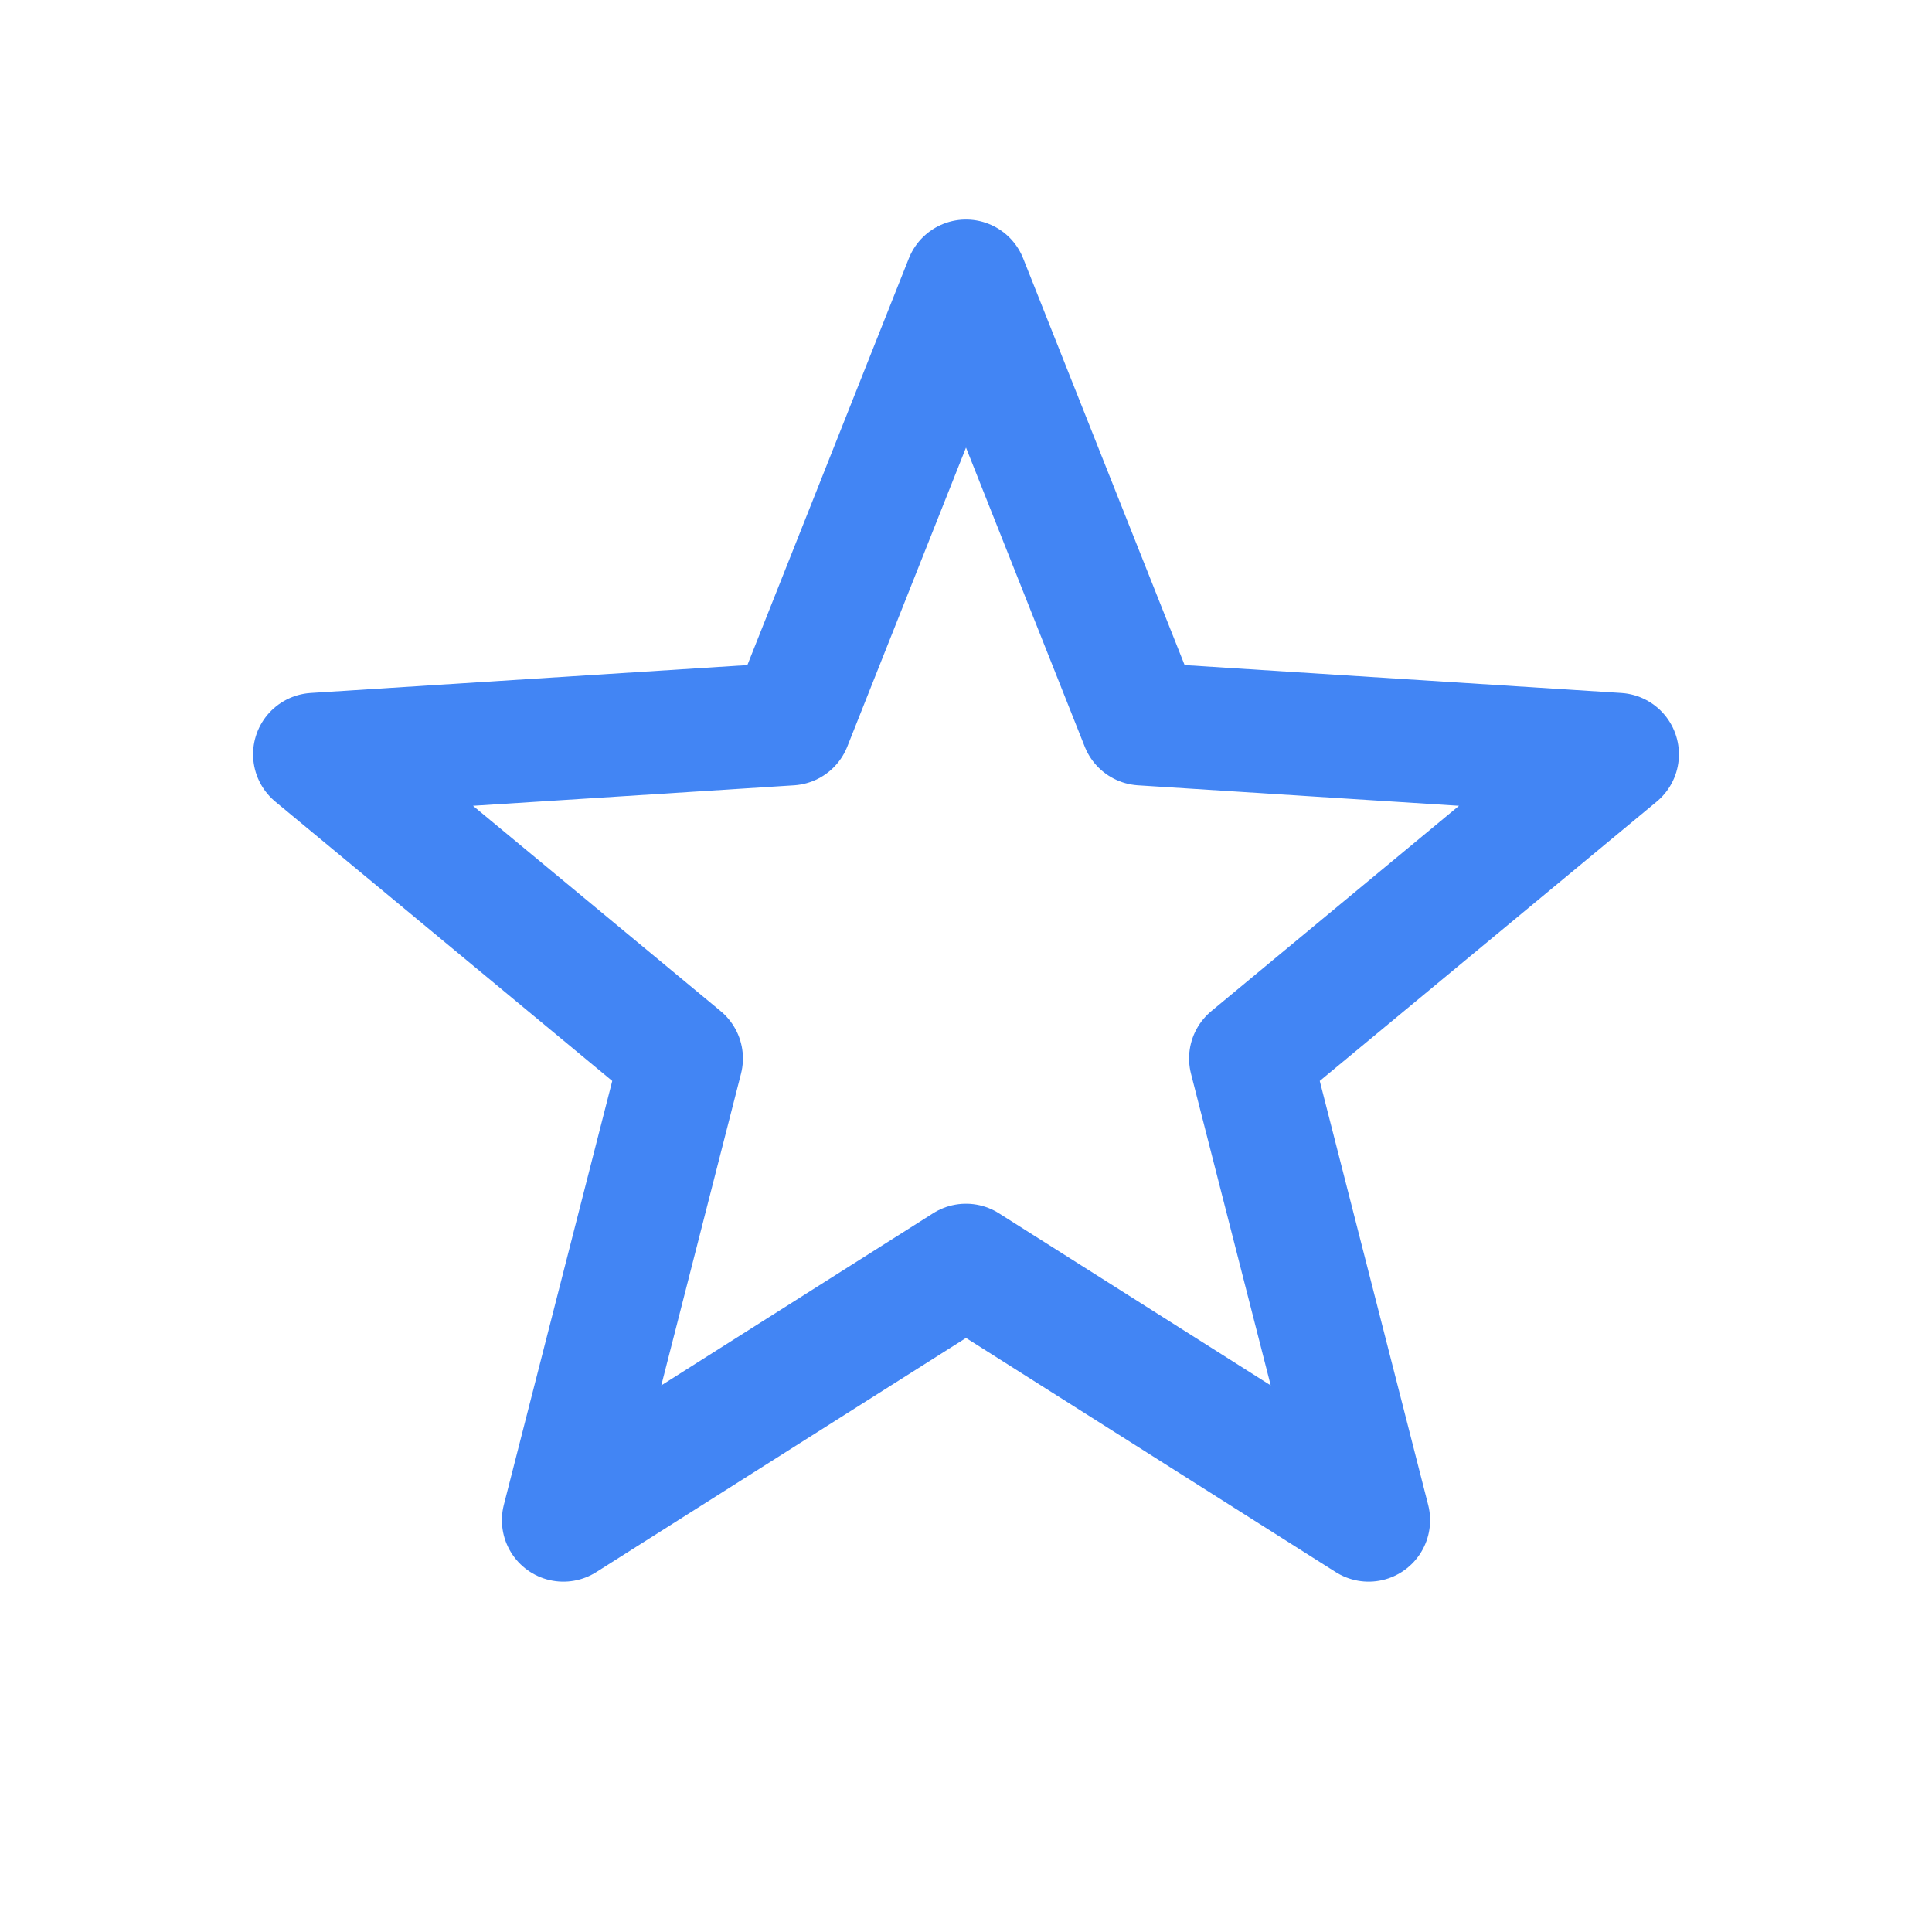
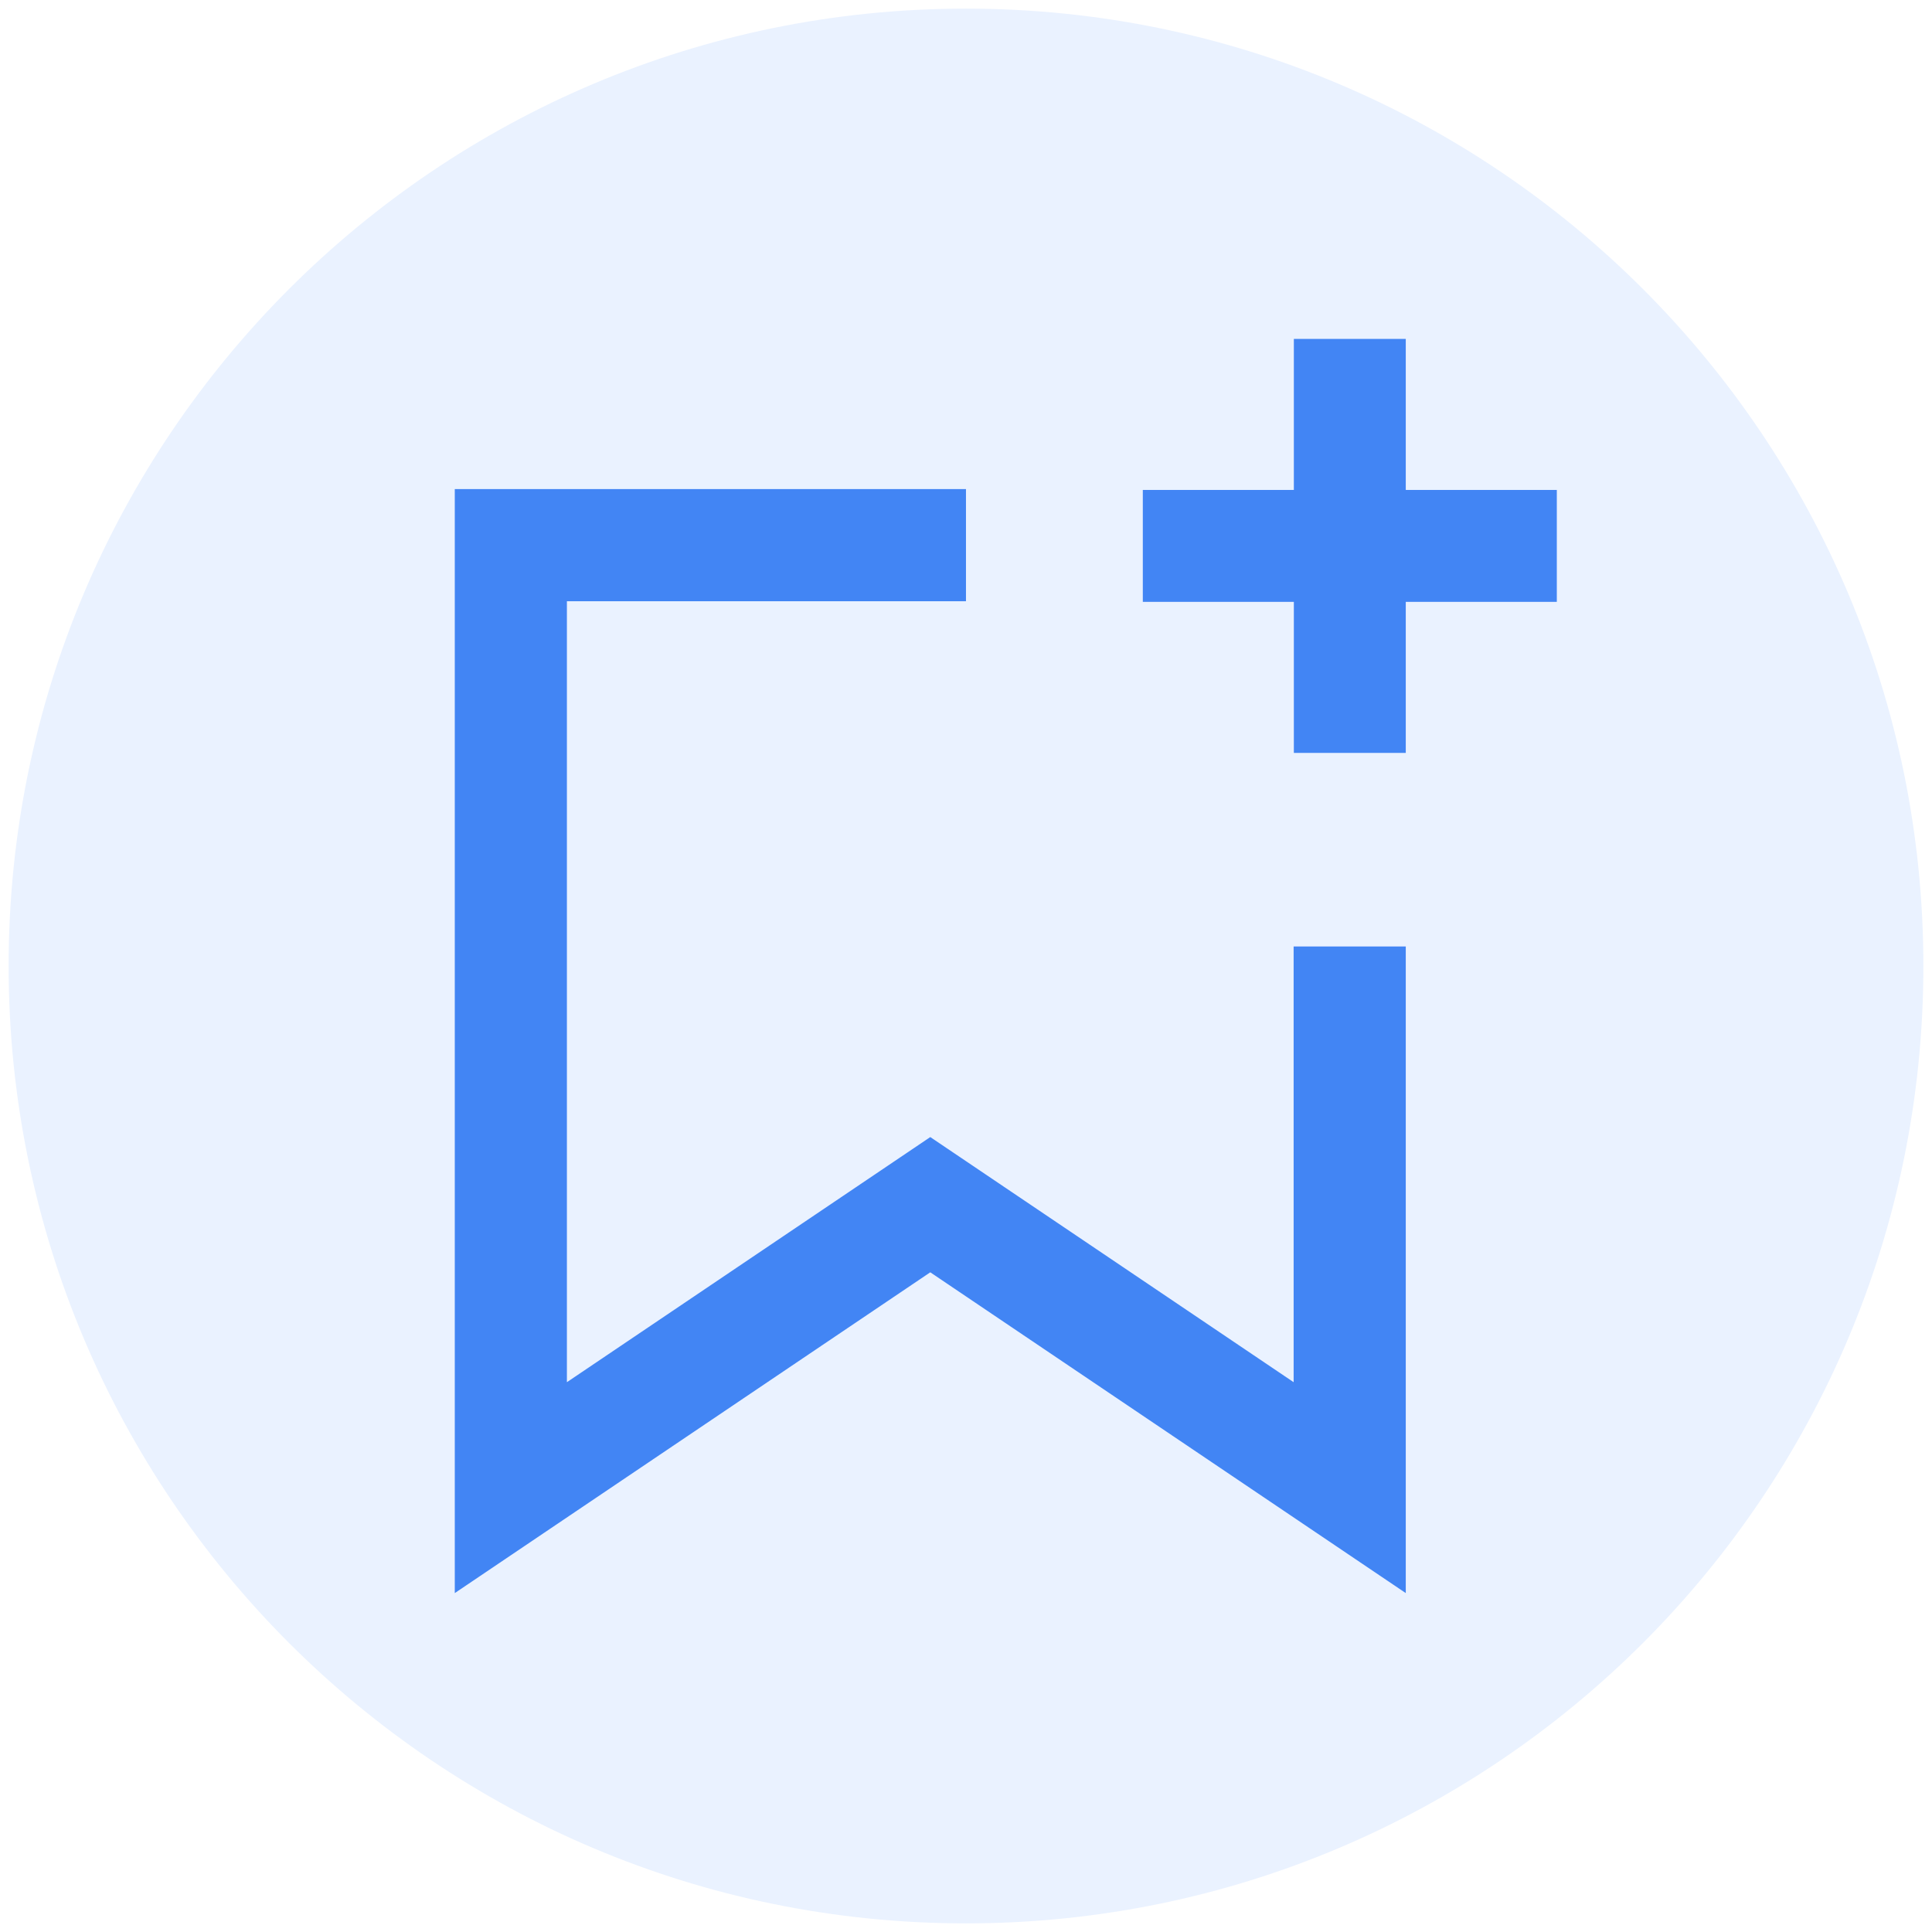
- <svg xmlns="http://www.w3.org/2000/svg" width="110px" height="110px" viewBox="0 0 110 110" version="1.1">
+ <svg xmlns="http://www.w3.org/2000/svg" width="112px" height="112px" viewBox="0 0 112 112" version="1.1">
  <g id="query_save_hover" stroke="none" stroke-width="1" fill="none" fill-rule="evenodd">
-     <circle id="Oval" class="hoverfill" fill="transparent" cx="55" cy="55" r="55" />
-     <polygon id="Star-Copy" class="primarystroke" stroke="#4285F4" stroke-width="7" stroke-linejoin="round" points="55 72.035 32.076 86.552 38.799 60.264 17.909 42.948 44.987 41.219 55 16 65.013 41.219 92.091 42.948 71.201 60.264 77.924 86.552" />
+     <circle id="Oval-Copy-2" class="hoverfill" fill="#EAF2FF" cx="56" cy="56" r="55.5" />
+     <path d="M55.999,28.353 L55.999,34.853 L32.864,34.853 L32.864,80.127 L53.929,65.917 L74.994,80.127 L74.993,54.869 L81.494,54.869 L81.494,92.353 L53.929,73.757 L26.364,92.353 L26.364,28.353 L55.999,28.353 Z" id="Combined-Shape-Copy" class="primaryfill" fill="#4285F4" fill-rule="nonzero" />
+     <rect id="Rectangle-Copy-2" class="primaryfill" fill="#4285F4" x="75.006" y="19.647" width="6.488" height="24" />
+     <rect id="Rectangle-Copy-3" class="primaryfill" fill="#4285F4" transform="translate(78.2504, 31.64677) rotate(-270) translate(-78.2504, -31.64677) " x="75.006" y="19.647" width="6.488" height="24" />
  </g>
</svg>
